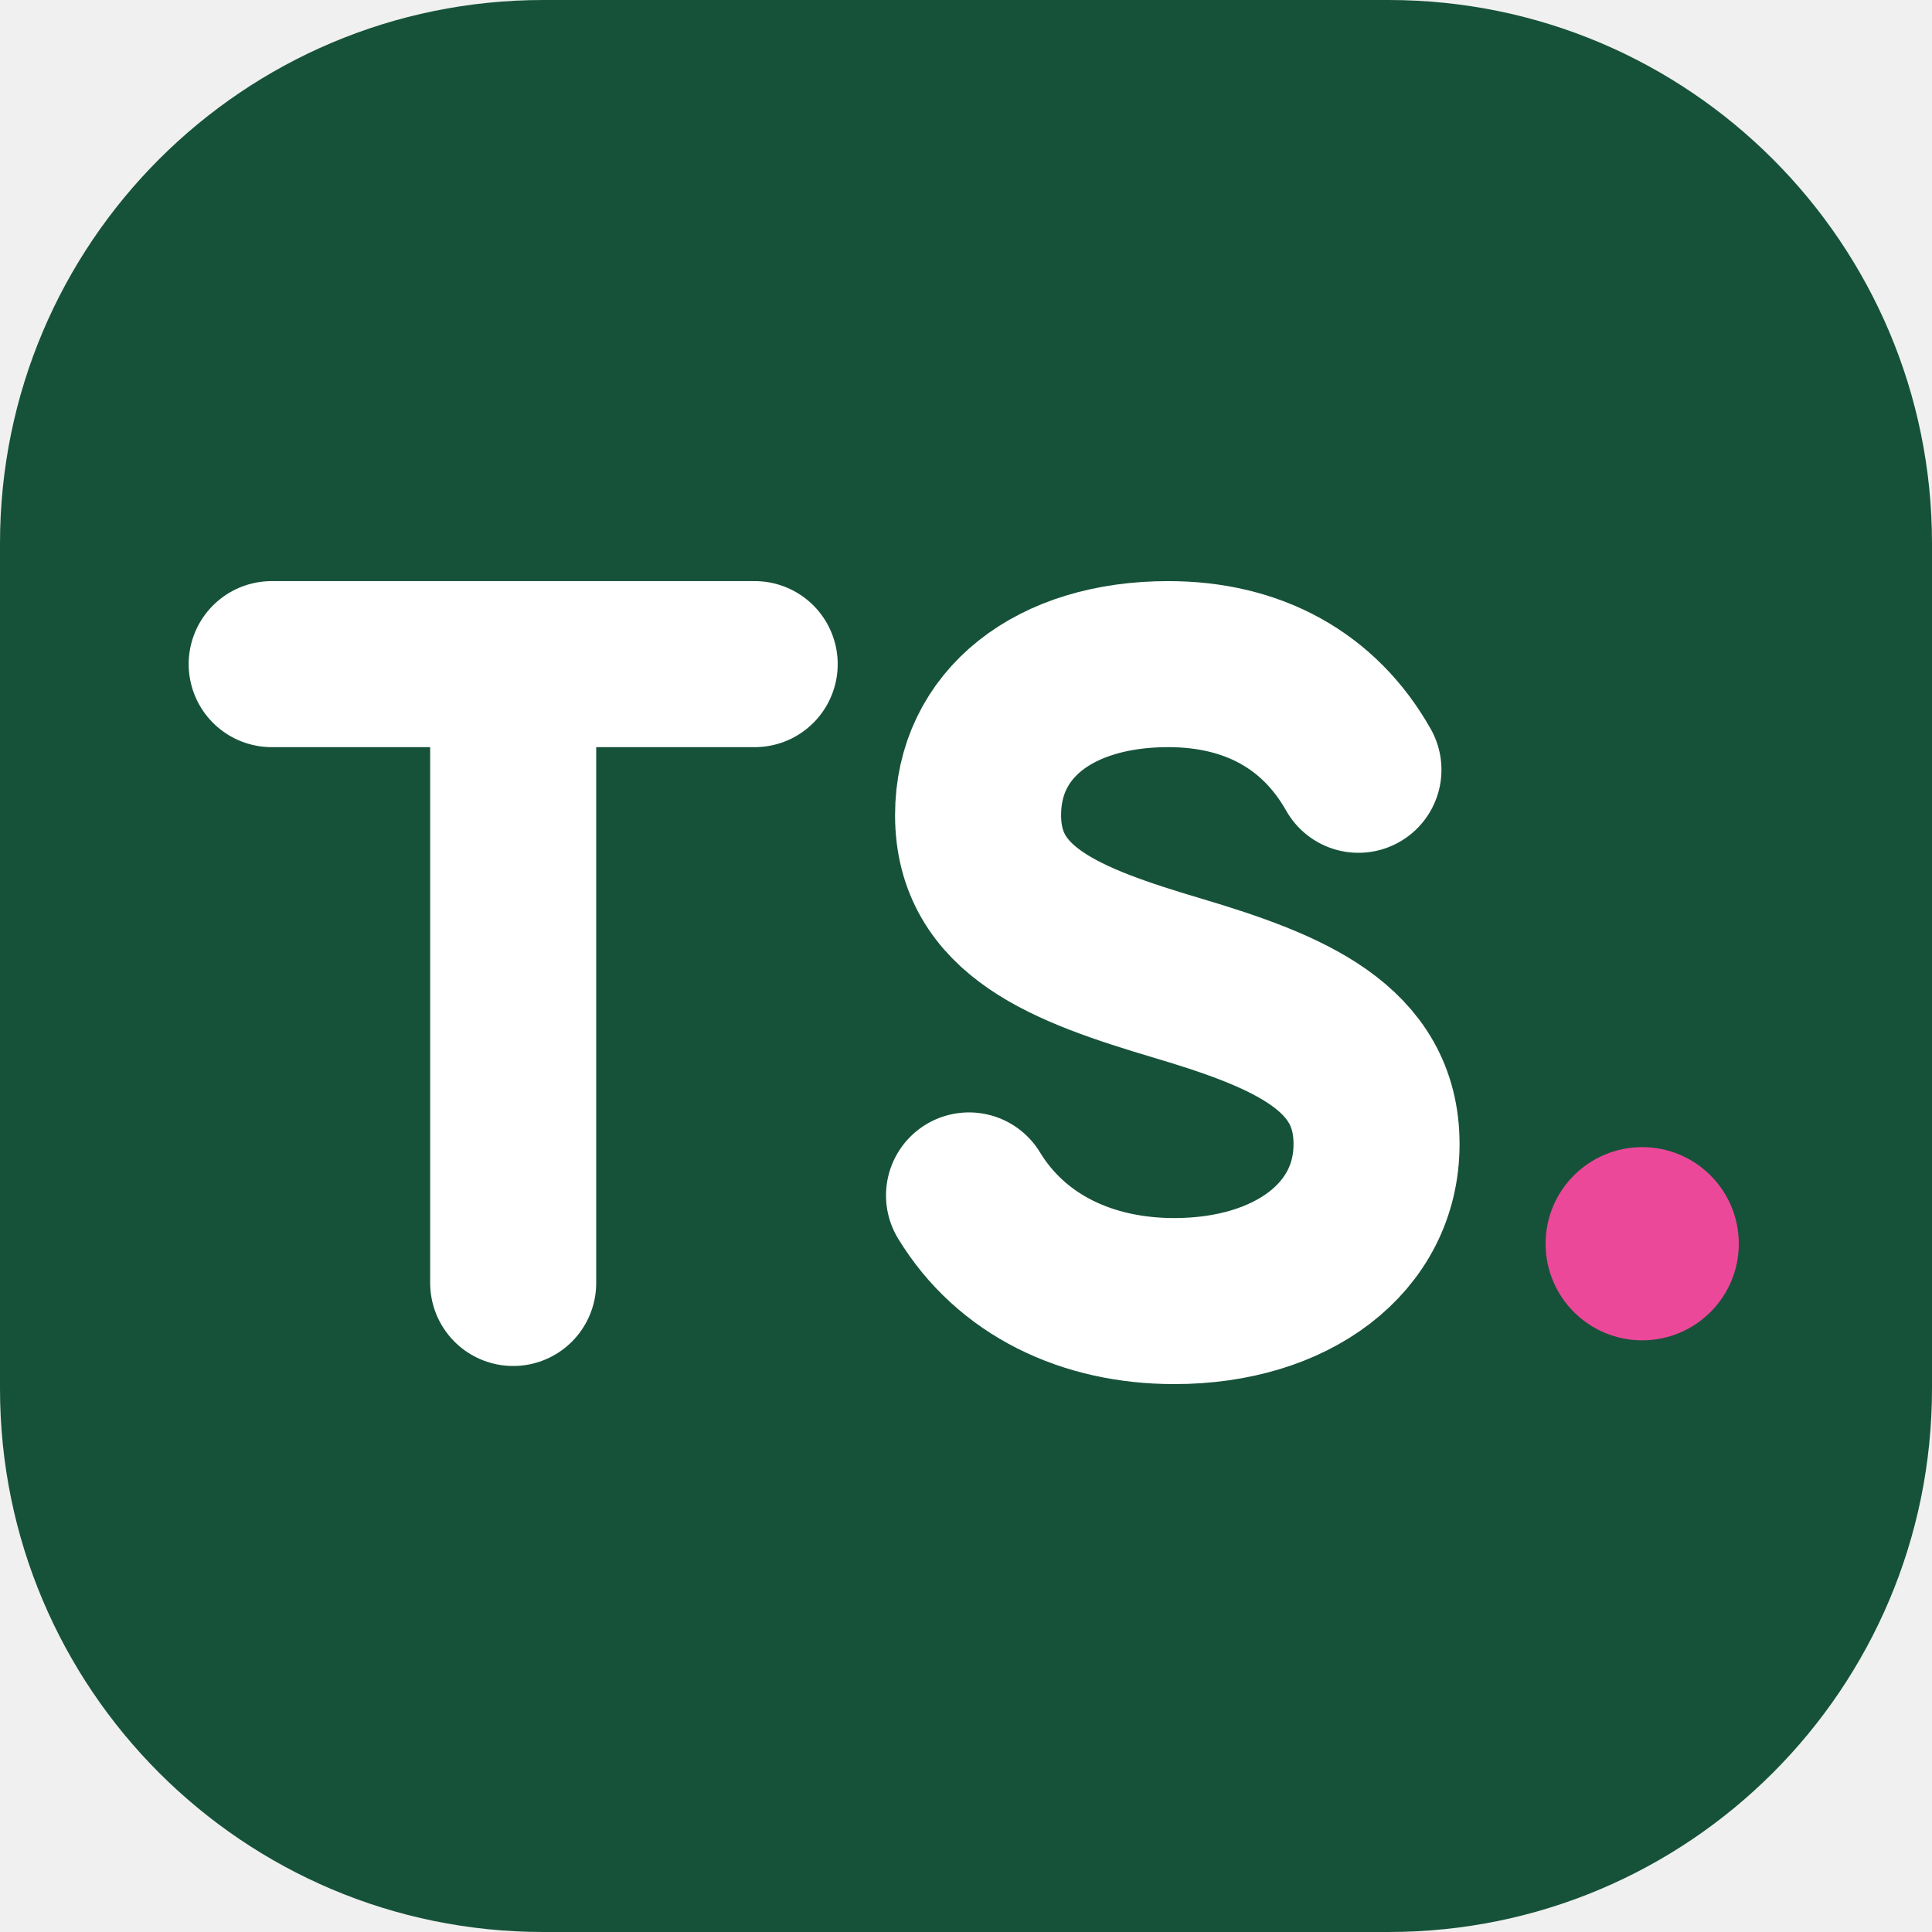
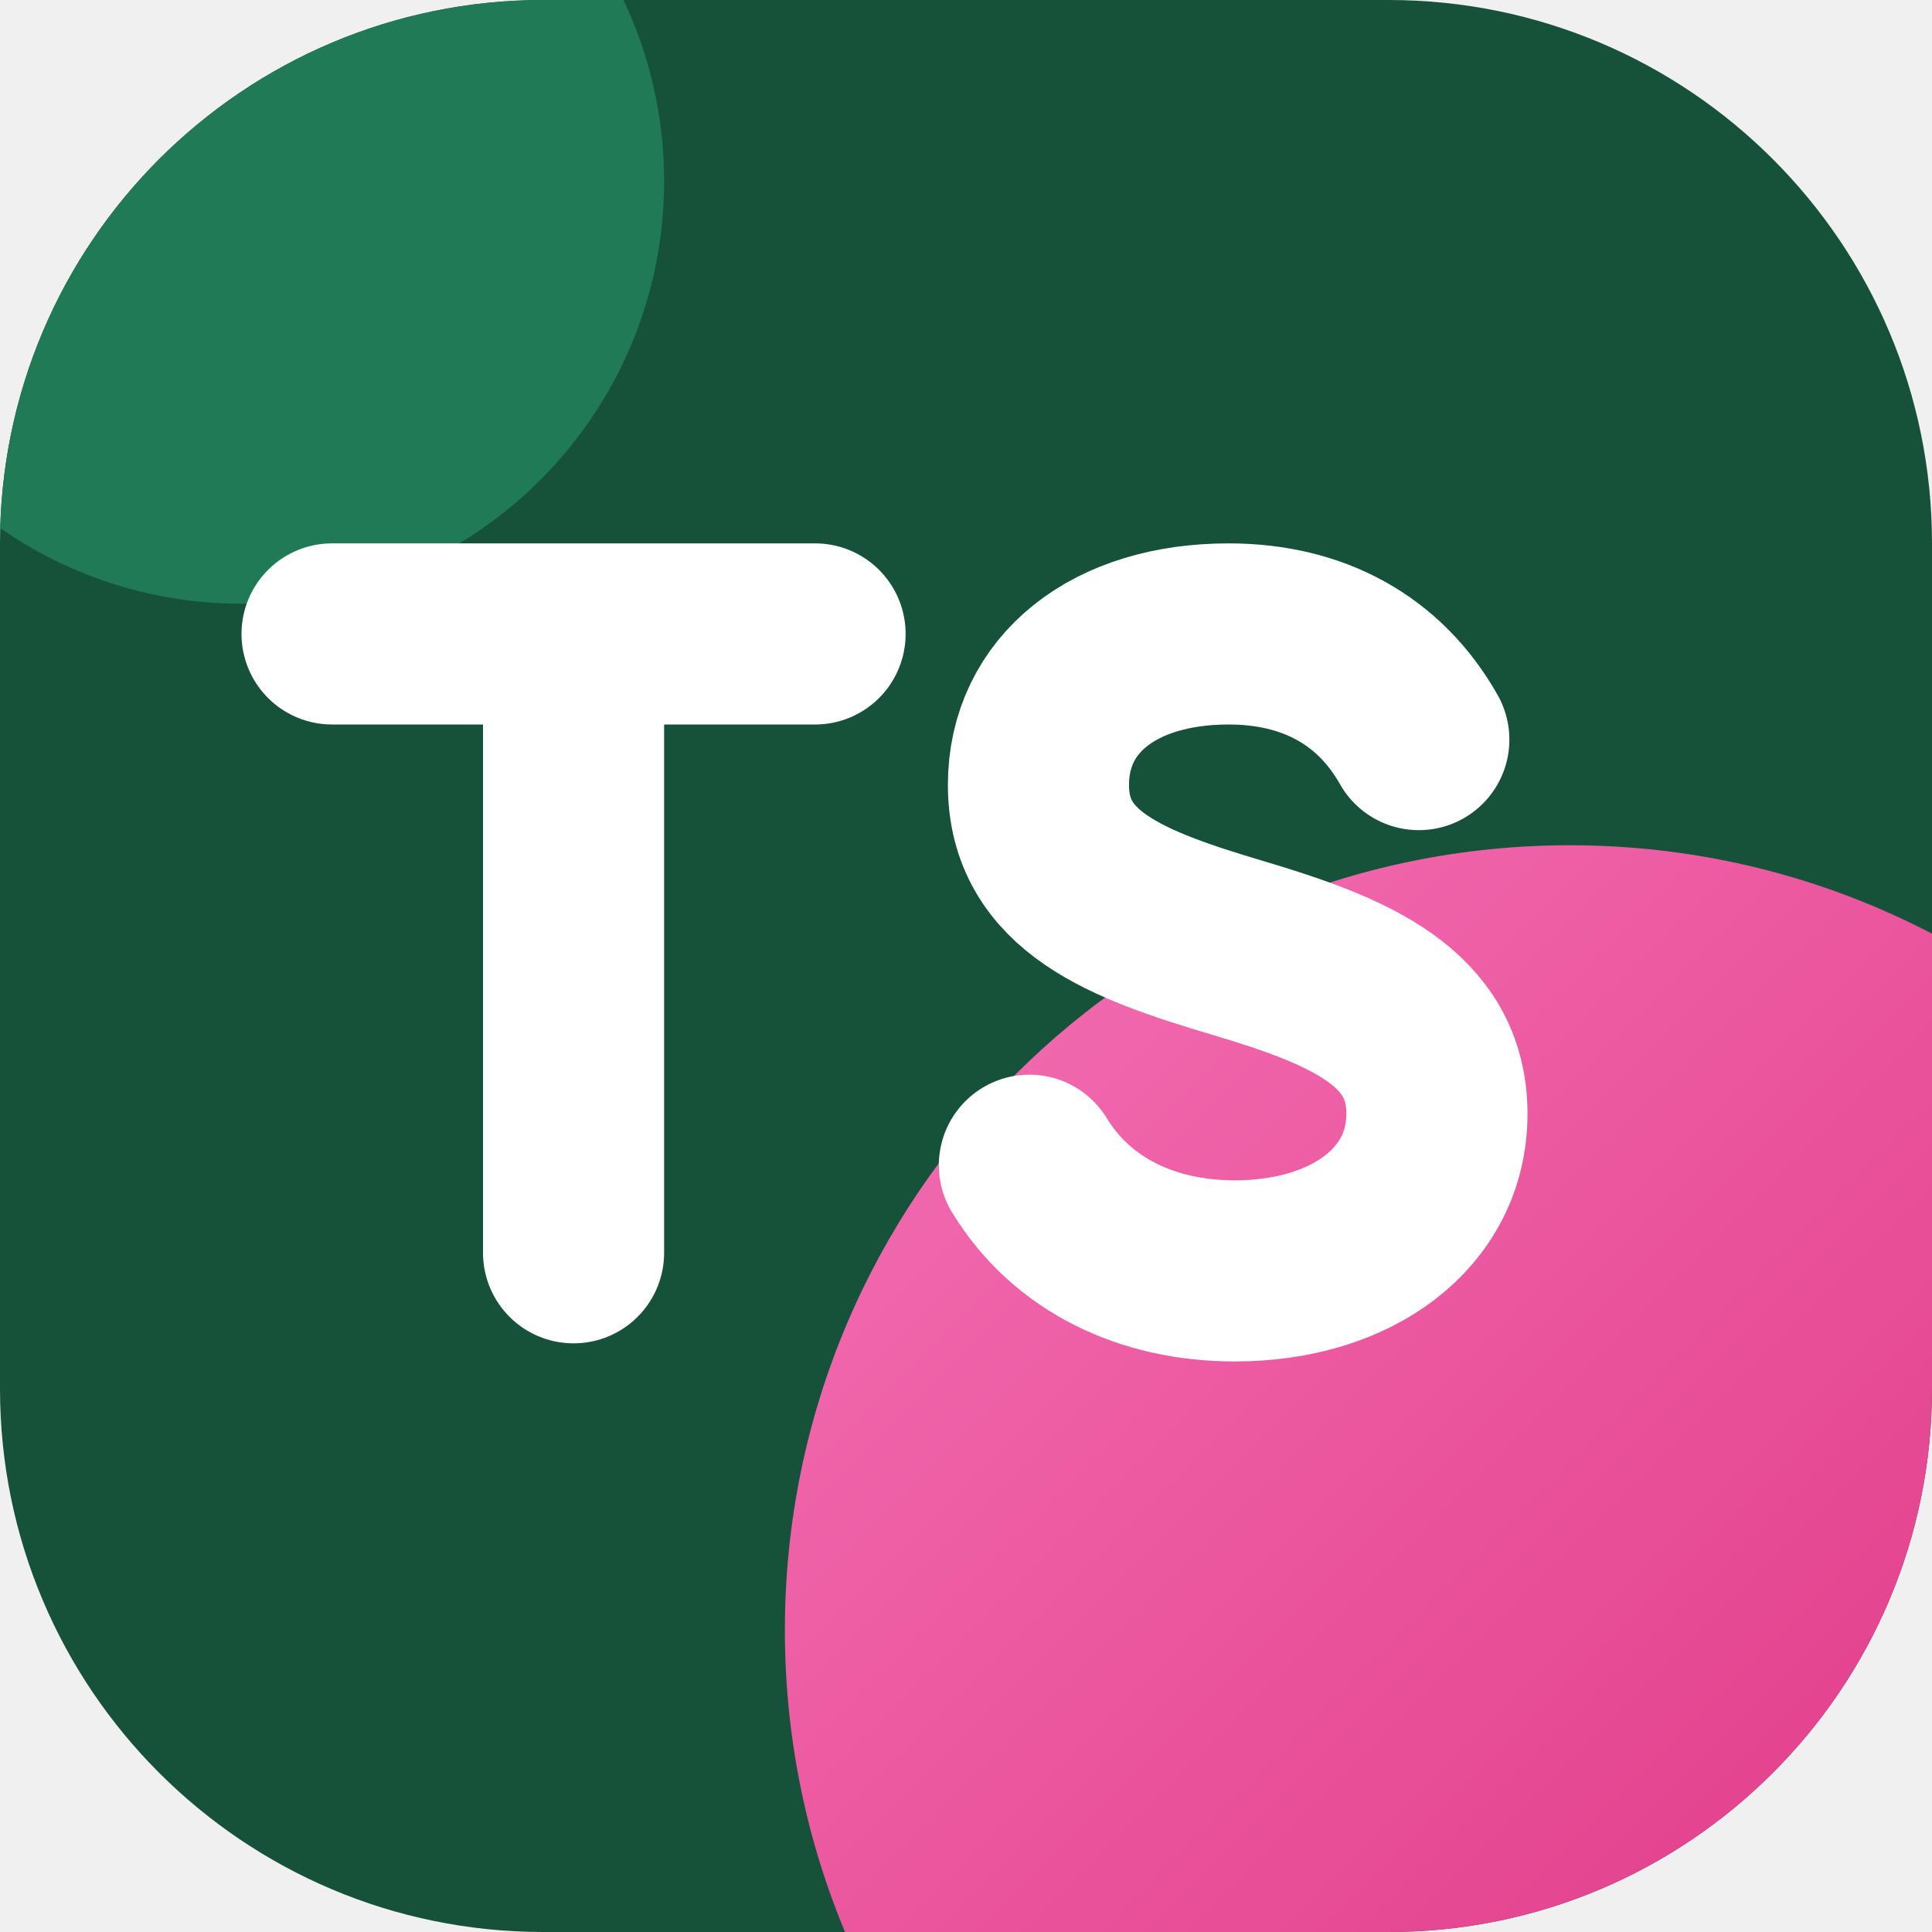
<svg xmlns="http://www.w3.org/2000/svg" viewBox="0 0 64 64" role="img" aria-label="Logo SMK Tamansiswa Jetis">
-   <rect width="64" height="64" rx="18" fill="#16523A" />
-   <g transform="translate(-4 0)" fill="none" stroke="#FFFFFF" stroke-width="5.5" stroke-linecap="round" stroke-linejoin="round">
+   <defs>
+     <clipPath id="k">
+       <rect width="64" height="64" rx="18" />
+     </clipPath>
+     <linearGradient id="pk" x1="0" y1="0" x2="1" y2="1">
+       <stop offset="0" stop-color="#F472B6" />
+       <stop offset="1" stop-color="#DB2777" />
+     </linearGradient>
+   </defs>
+   <g clip-path="url(#k)">
+     <rect width="64" height="64" fill="#16523A" />
+     <circle cx="52" cy="54" r="26" fill="url(#pk)" />
+     <circle cx="8" cy="6" r="14" fill="#1F7A55" />
+   </g>
+   <g transform="translate(-2 -1)" fill="none" stroke="#FFFFFF" stroke-width="6" stroke-linecap="round" stroke-linejoin="round">
    <path d="M13 22h16M21 22v20.5" />
    <path d="M49 25.5c-1.3-2.3-3.5-3.5-6.3-3.5c-3.8 0-6.3 2-6.3 5c0 3.2 2.9 4.3 6.6 5.4c3.7 1.1 6.6 2.3 6.6 5.5c0 3.1-2.8 5.2-6.7 5.2c-2.9 0-5.4-1.2-6.8-3.5" />
  </g>
-   <circle cx="54.4" cy="41.2" r="3.2" fill="#EC4899" />
</svg>
